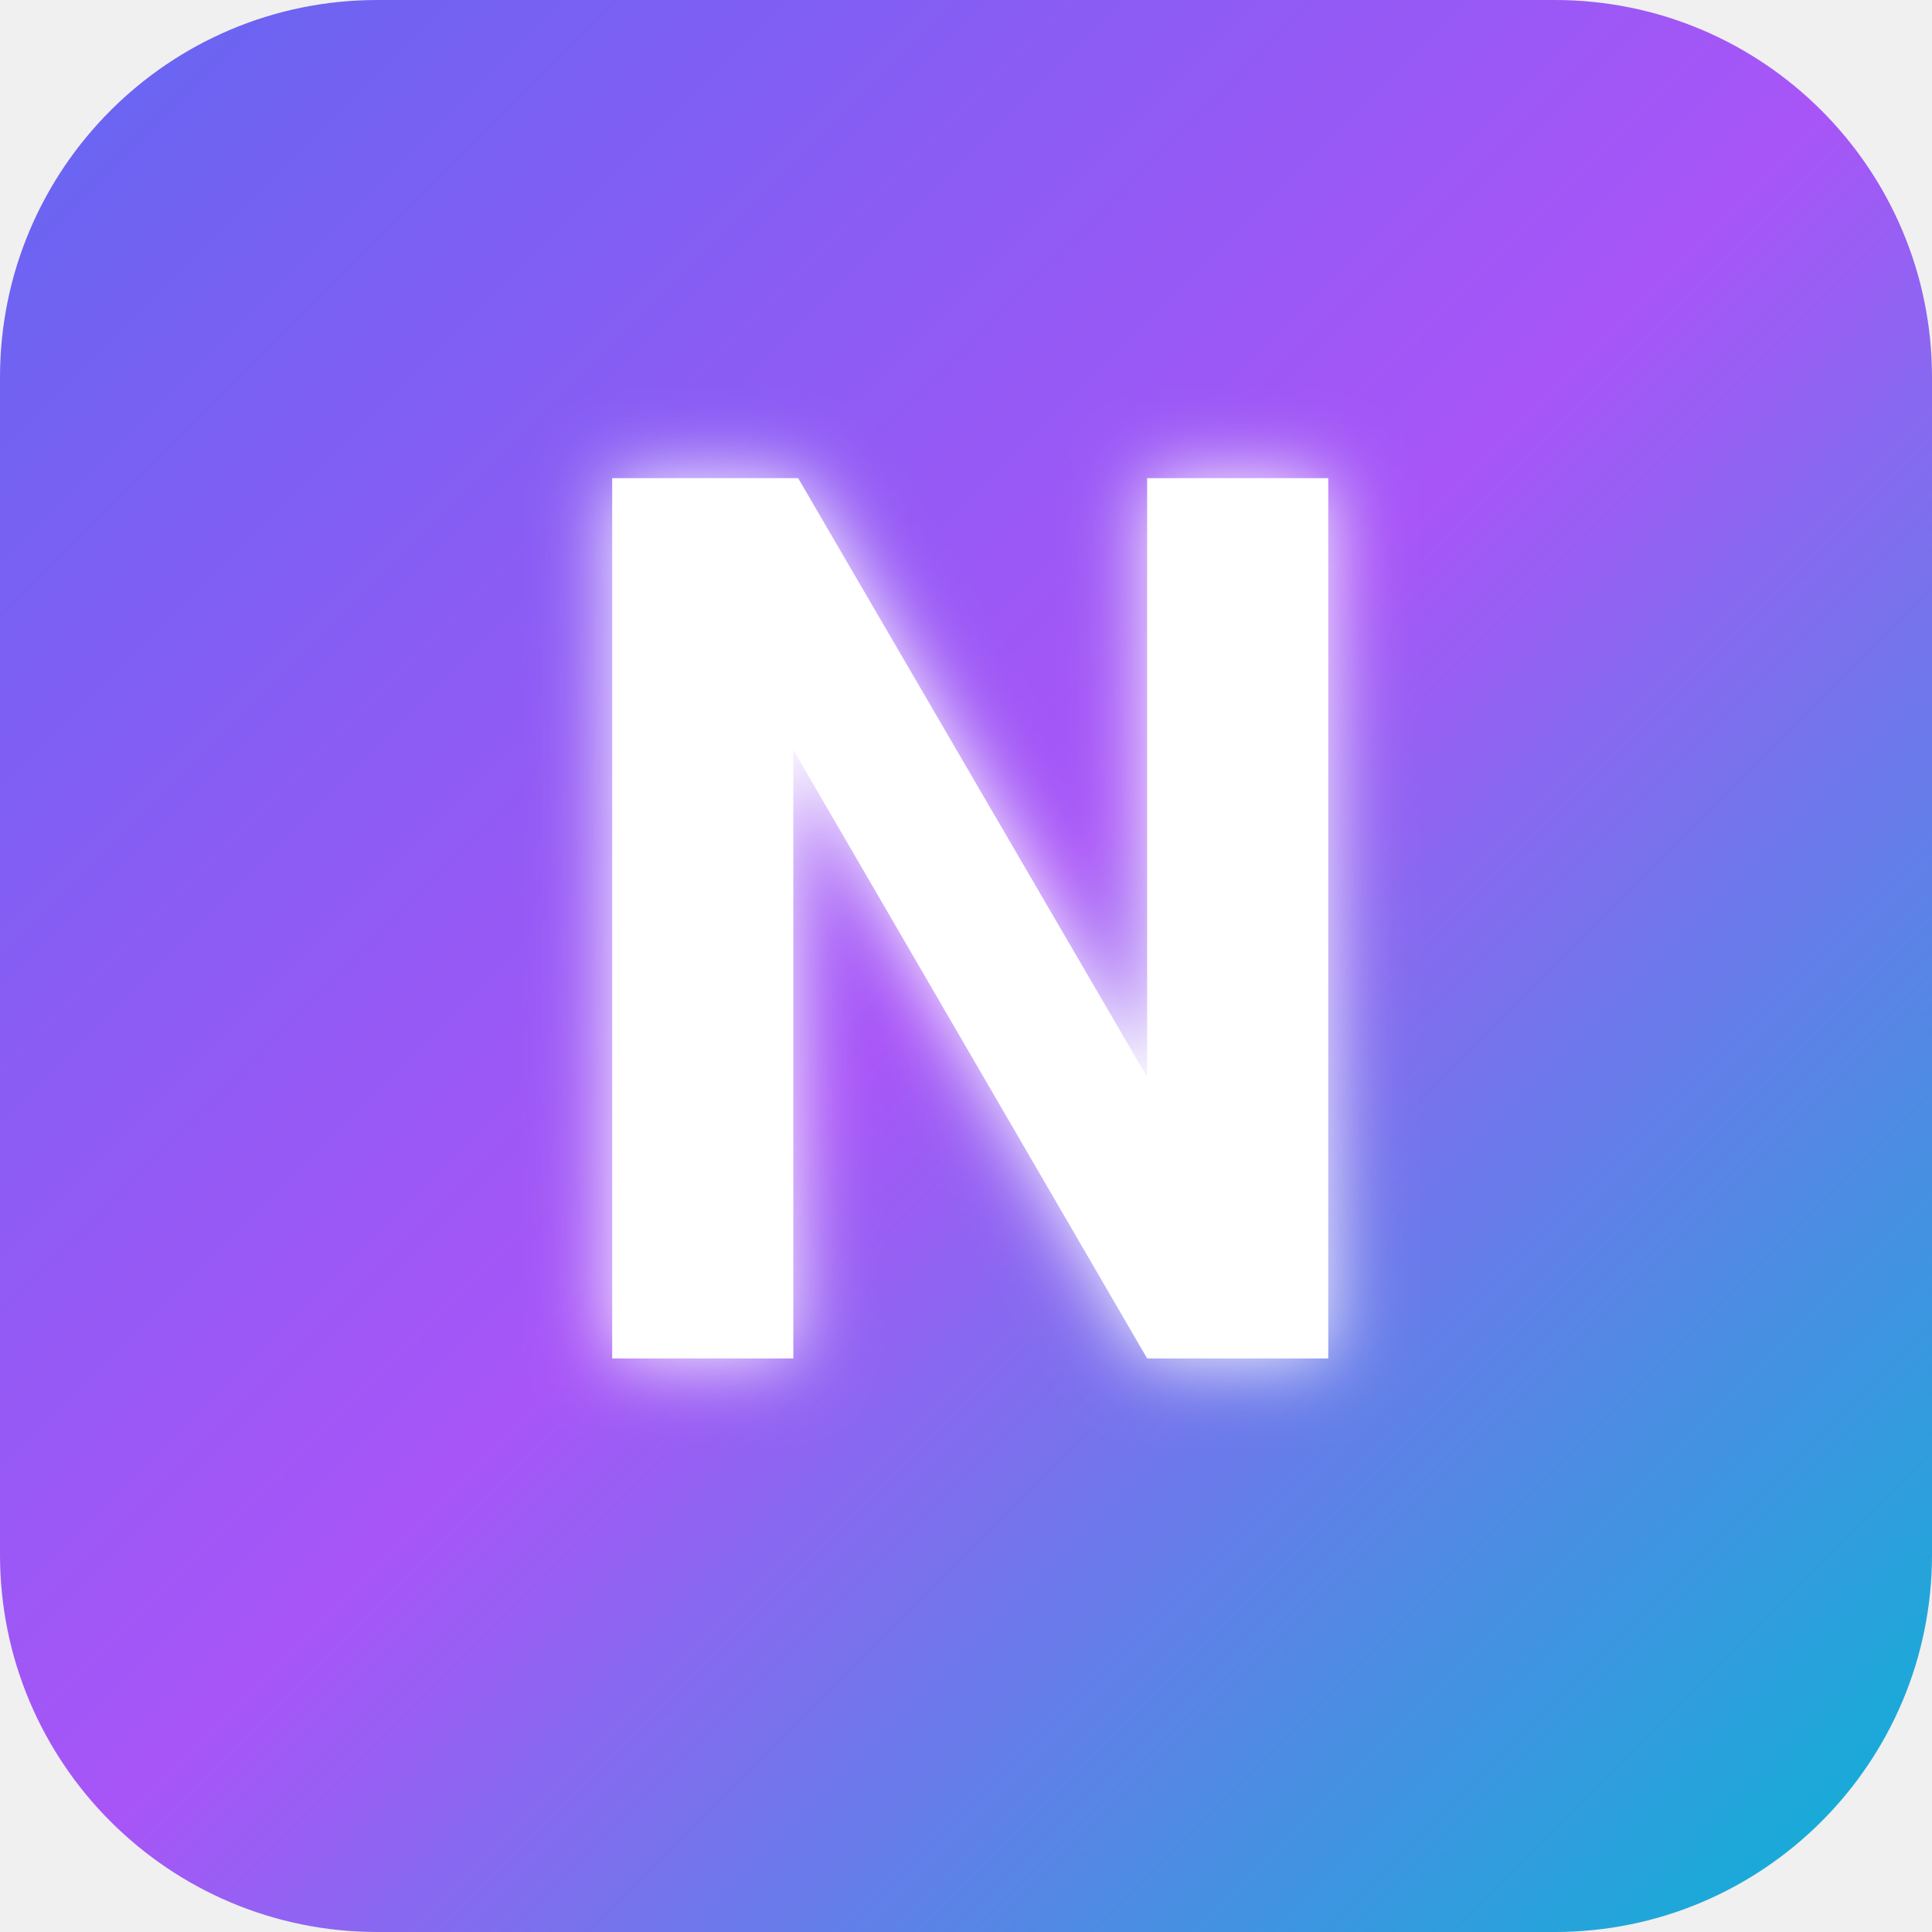
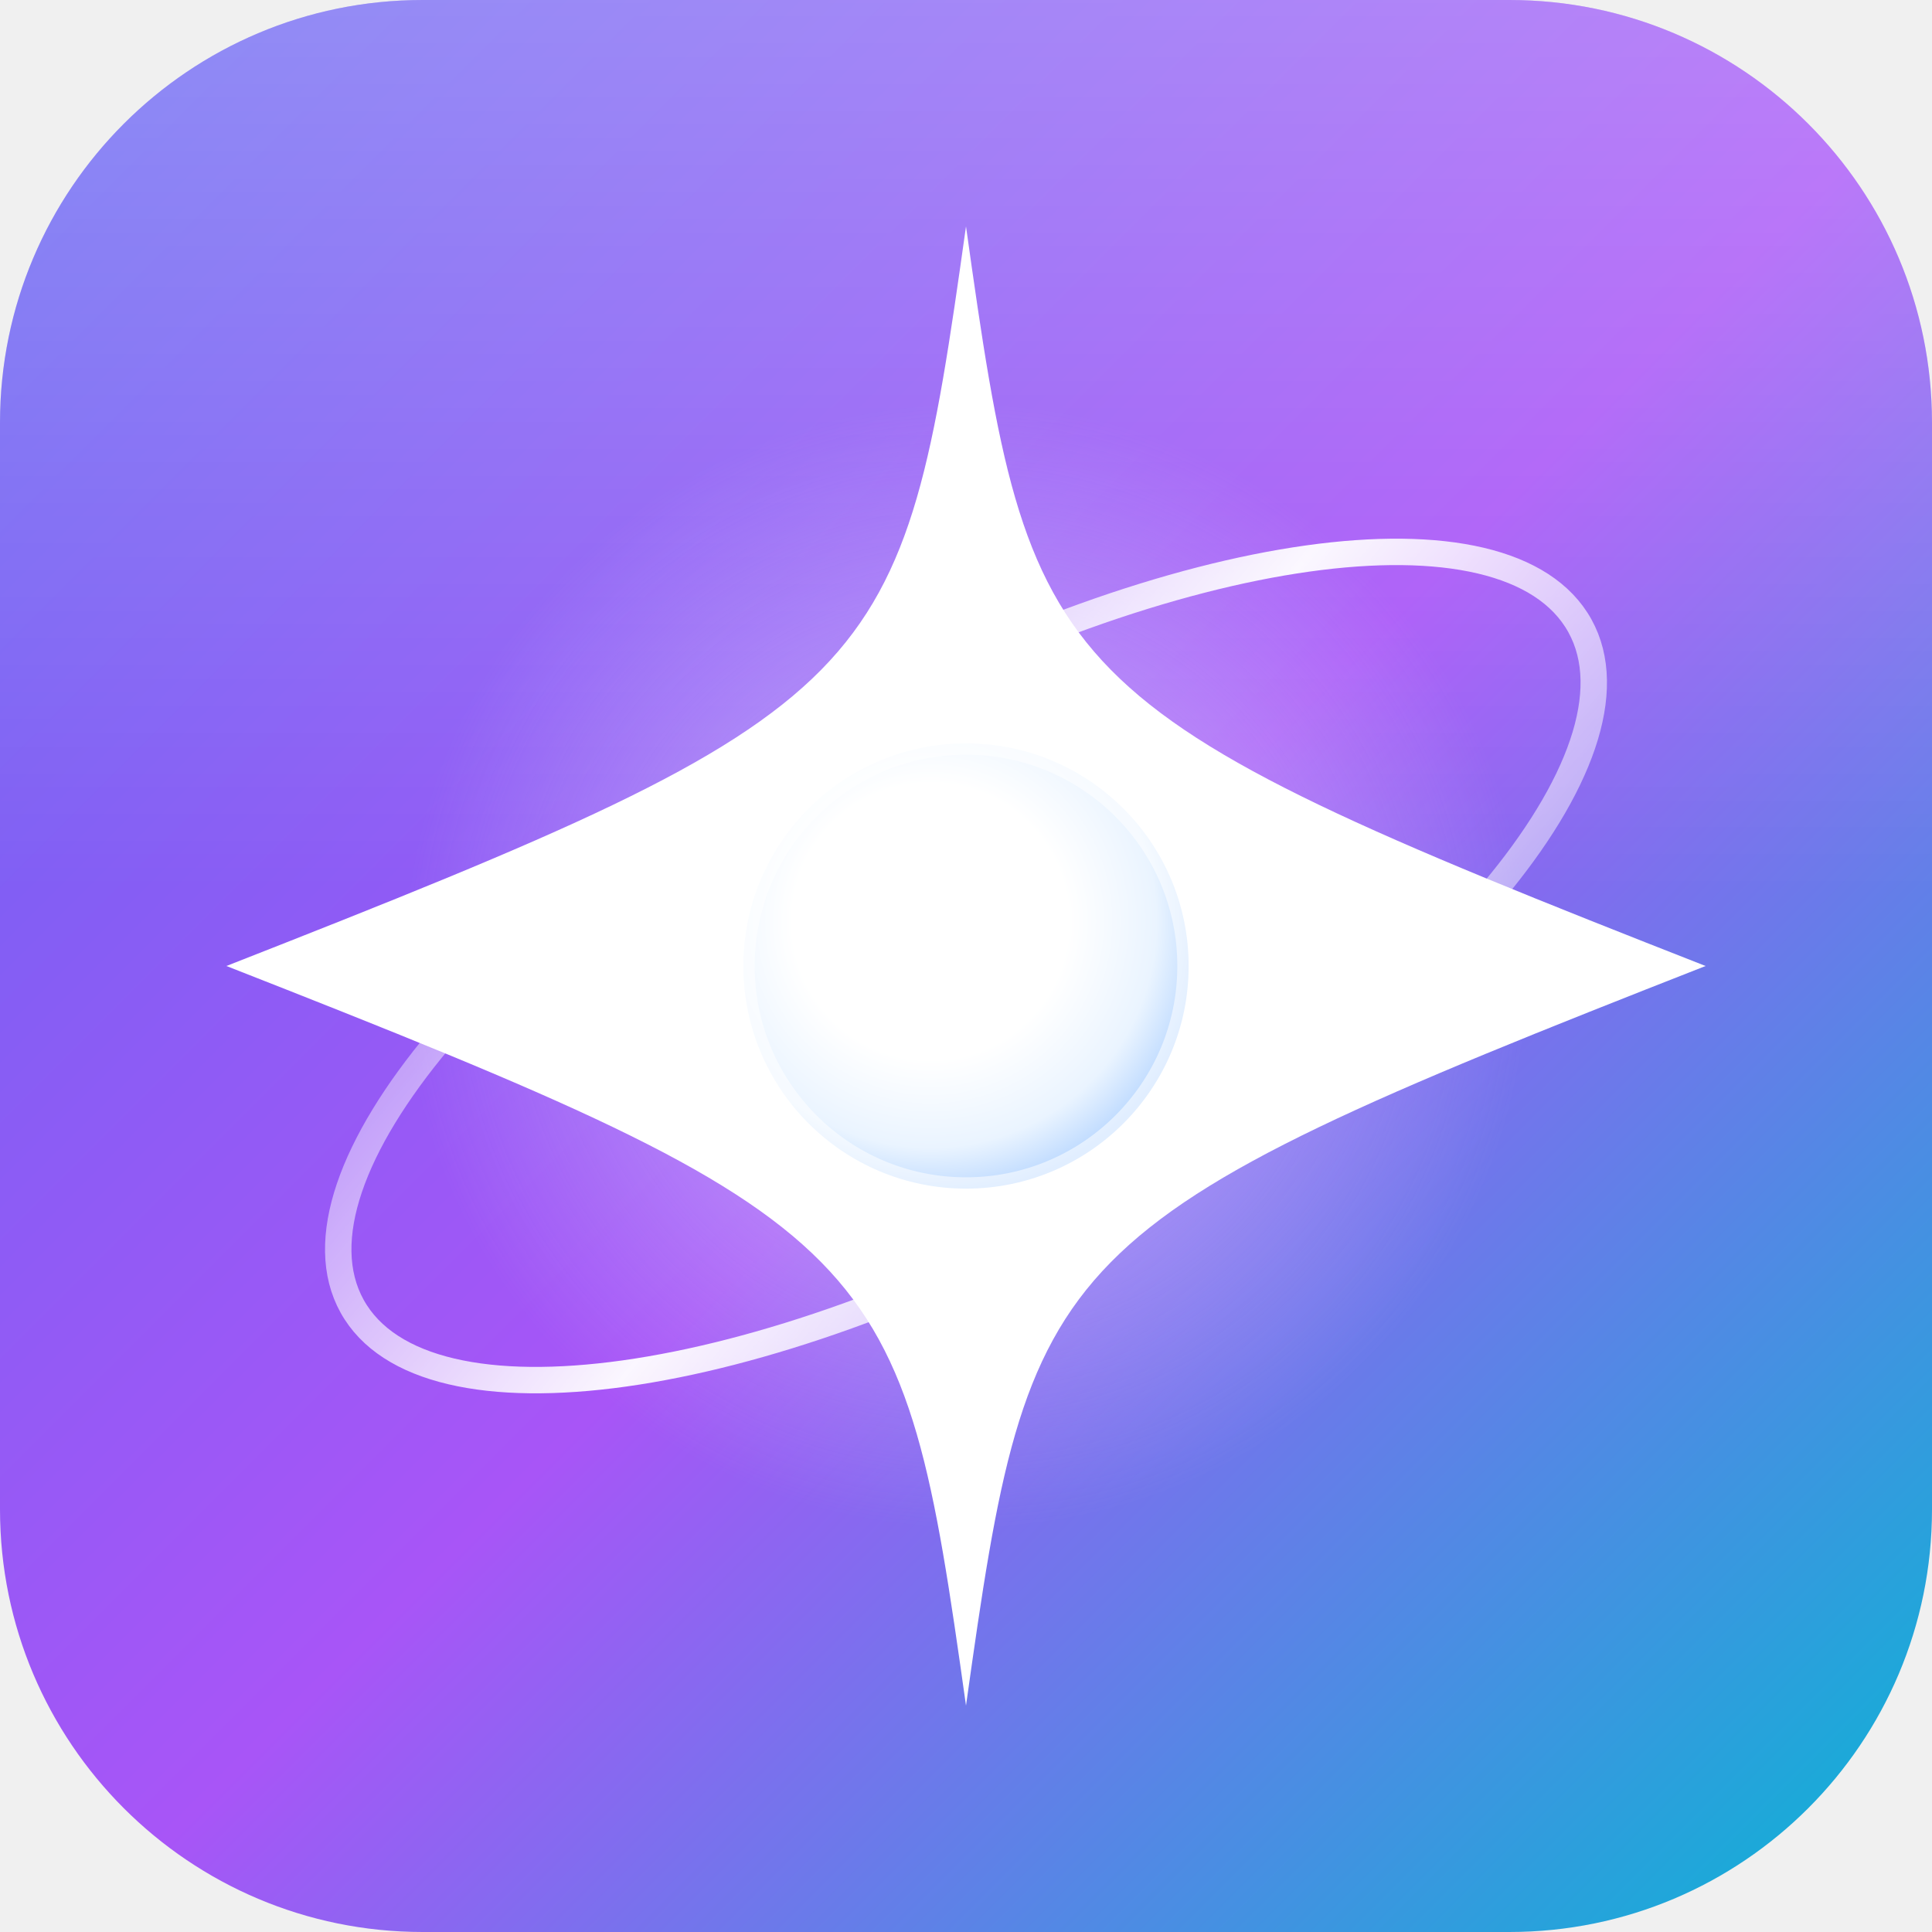
- <svg xmlns="http://www.w3.org/2000/svg" width="1024" height="1024" viewBox="0 0 1024 1024">
+ <svg xmlns="http://www.w3.org/2000/svg" width="1024" height="1024" viewBox="0 0 1024 1024" role="img" aria-label="Nova OS">
  <defs>
-     <linearGradient id="bg" x1="0" y1="0" x2="1" y2="1">
-       <stop offset="0%" stop-color="#6366f1" />
-       <stop offset="50%" stop-color="#a855f7" />
-       <stop offset="100%" stop-color="#06b6d4" />
+     <linearGradient id="novaIcon_tile" x1="0" y1="0" x2="1024" y2="1024" gradientUnits="userSpaceOnUse">
+       <stop offset="0" stop-color="#6366f1" />
+       <stop offset="0.52" stop-color="#a855f7" />
+       <stop offset="1" stop-color="#06b6d4" />
    </linearGradient>
-     <filter id="glow" x="-20%" y="-20%" width="140%" height="140%">
-       <feGaussianBlur in="SourceGraphic" stdDeviation="20" />
-       <feMerge>
-         <feMergeNode />
-         <feMergeNode in="SourceGraphic" />
-       </feMerge>
-     </filter>
+     <linearGradient id="novaIcon_sheen" x1="0" y1="0" x2="0" y2="1">
+       <stop offset="0%" stop-color="#ffffff" stop-opacity="0.26" />
+       <stop offset="46%" stop-color="#ffffff" stop-opacity="0" />
+     </linearGradient>
+     <radialGradient id="novaIcon_halo" cx="0.5" cy="0.5" r="0.5">
+       <stop offset="0%" stop-color="#ffffff" stop-opacity="0.92" />
+       <stop offset="45%" stop-color="#dbeafe" stop-opacity="0.34" />
+       <stop offset="100%" stop-color="#dbeafe" stop-opacity="0" />
+     </radialGradient>
+     <radialGradient id="novaIcon_core" cx="0.42" cy="0.4" r="0.62">
+       <stop offset="0%" stop-color="#ffffff" />
+       <stop offset="50%" stop-color="#ffffff" />
+       <stop offset="82%" stop-color="#eaf4ff" />
+       <stop offset="100%" stop-color="#bcd9ff" />
+     </radialGradient>
+     <linearGradient id="novaIcon_ring" x1="0" y1="0" x2="1" y2="1">
+       <stop offset="0%" stop-color="#ffffff" stop-opacity="0.25" />
+       <stop offset="50%" stop-color="#ffffff" stop-opacity="0.95" />
+       <stop offset="100%" stop-color="#ffffff" stop-opacity="0.3" />
+     </linearGradient>
+     <clipPath id="novaIcon_clip">
+       <rect x="0" y="0" width="1024" height="1024" rx="224" />
+     </clipPath>
  </defs>
-   <rect width="1024" height="1024" rx="200" fill="url(#bg)" />
-   <text x="512" y="720" text-anchor="middle" font-family="Space Grotesk, Helvetica, sans-serif" font-size="640" font-weight="700" fill="white" filter="url(#glow)">N</text>
+   <g clip-path="url(#novaIcon_clip)">
+     <rect x="0" y="0" width="1024" height="1024" fill="url(#novaIcon_tile)" />
+     <rect x="0" y="0" width="1024" height="1024" fill="url(#novaIcon_sheen)" />
+     <g transform="translate(512 512)">
+       <circle r="300" fill="url(#novaIcon_halo)" />
+       <g transform="rotate(-29)">
+         <ellipse cx="0" cy="0" rx="372" ry="143" fill="none" stroke="url(#novaIcon_ring)" stroke-width="14" />
+       </g>
+       <g fill="#eaf4ff" opacity="0.8" transform="rotate(45)">
+         <path d="M0,-150 C18,-44 22,-40 150,0 C22,40 18,44 0,150 C-18,44 -22,40 -150,0 C-22,-40 -18,-44 0,-150 Z" />
+       </g>
+       <g fill="#ffffff">
+         <path d="M0,-392 C34,-150 40,-138 392,0 C40,138 34,150 0,392 C-34,150 -40,138 -392,0 C-40,-138 -34,-150 0,-392 Z" />
+       </g>
+       <circle r="118" fill="url(#novaIcon_core)" />
+       <circle r="118" fill="none" stroke="#ffffff" stroke-opacity="0.55" stroke-width="12" />
+     </g>
+   </g>
</svg>
